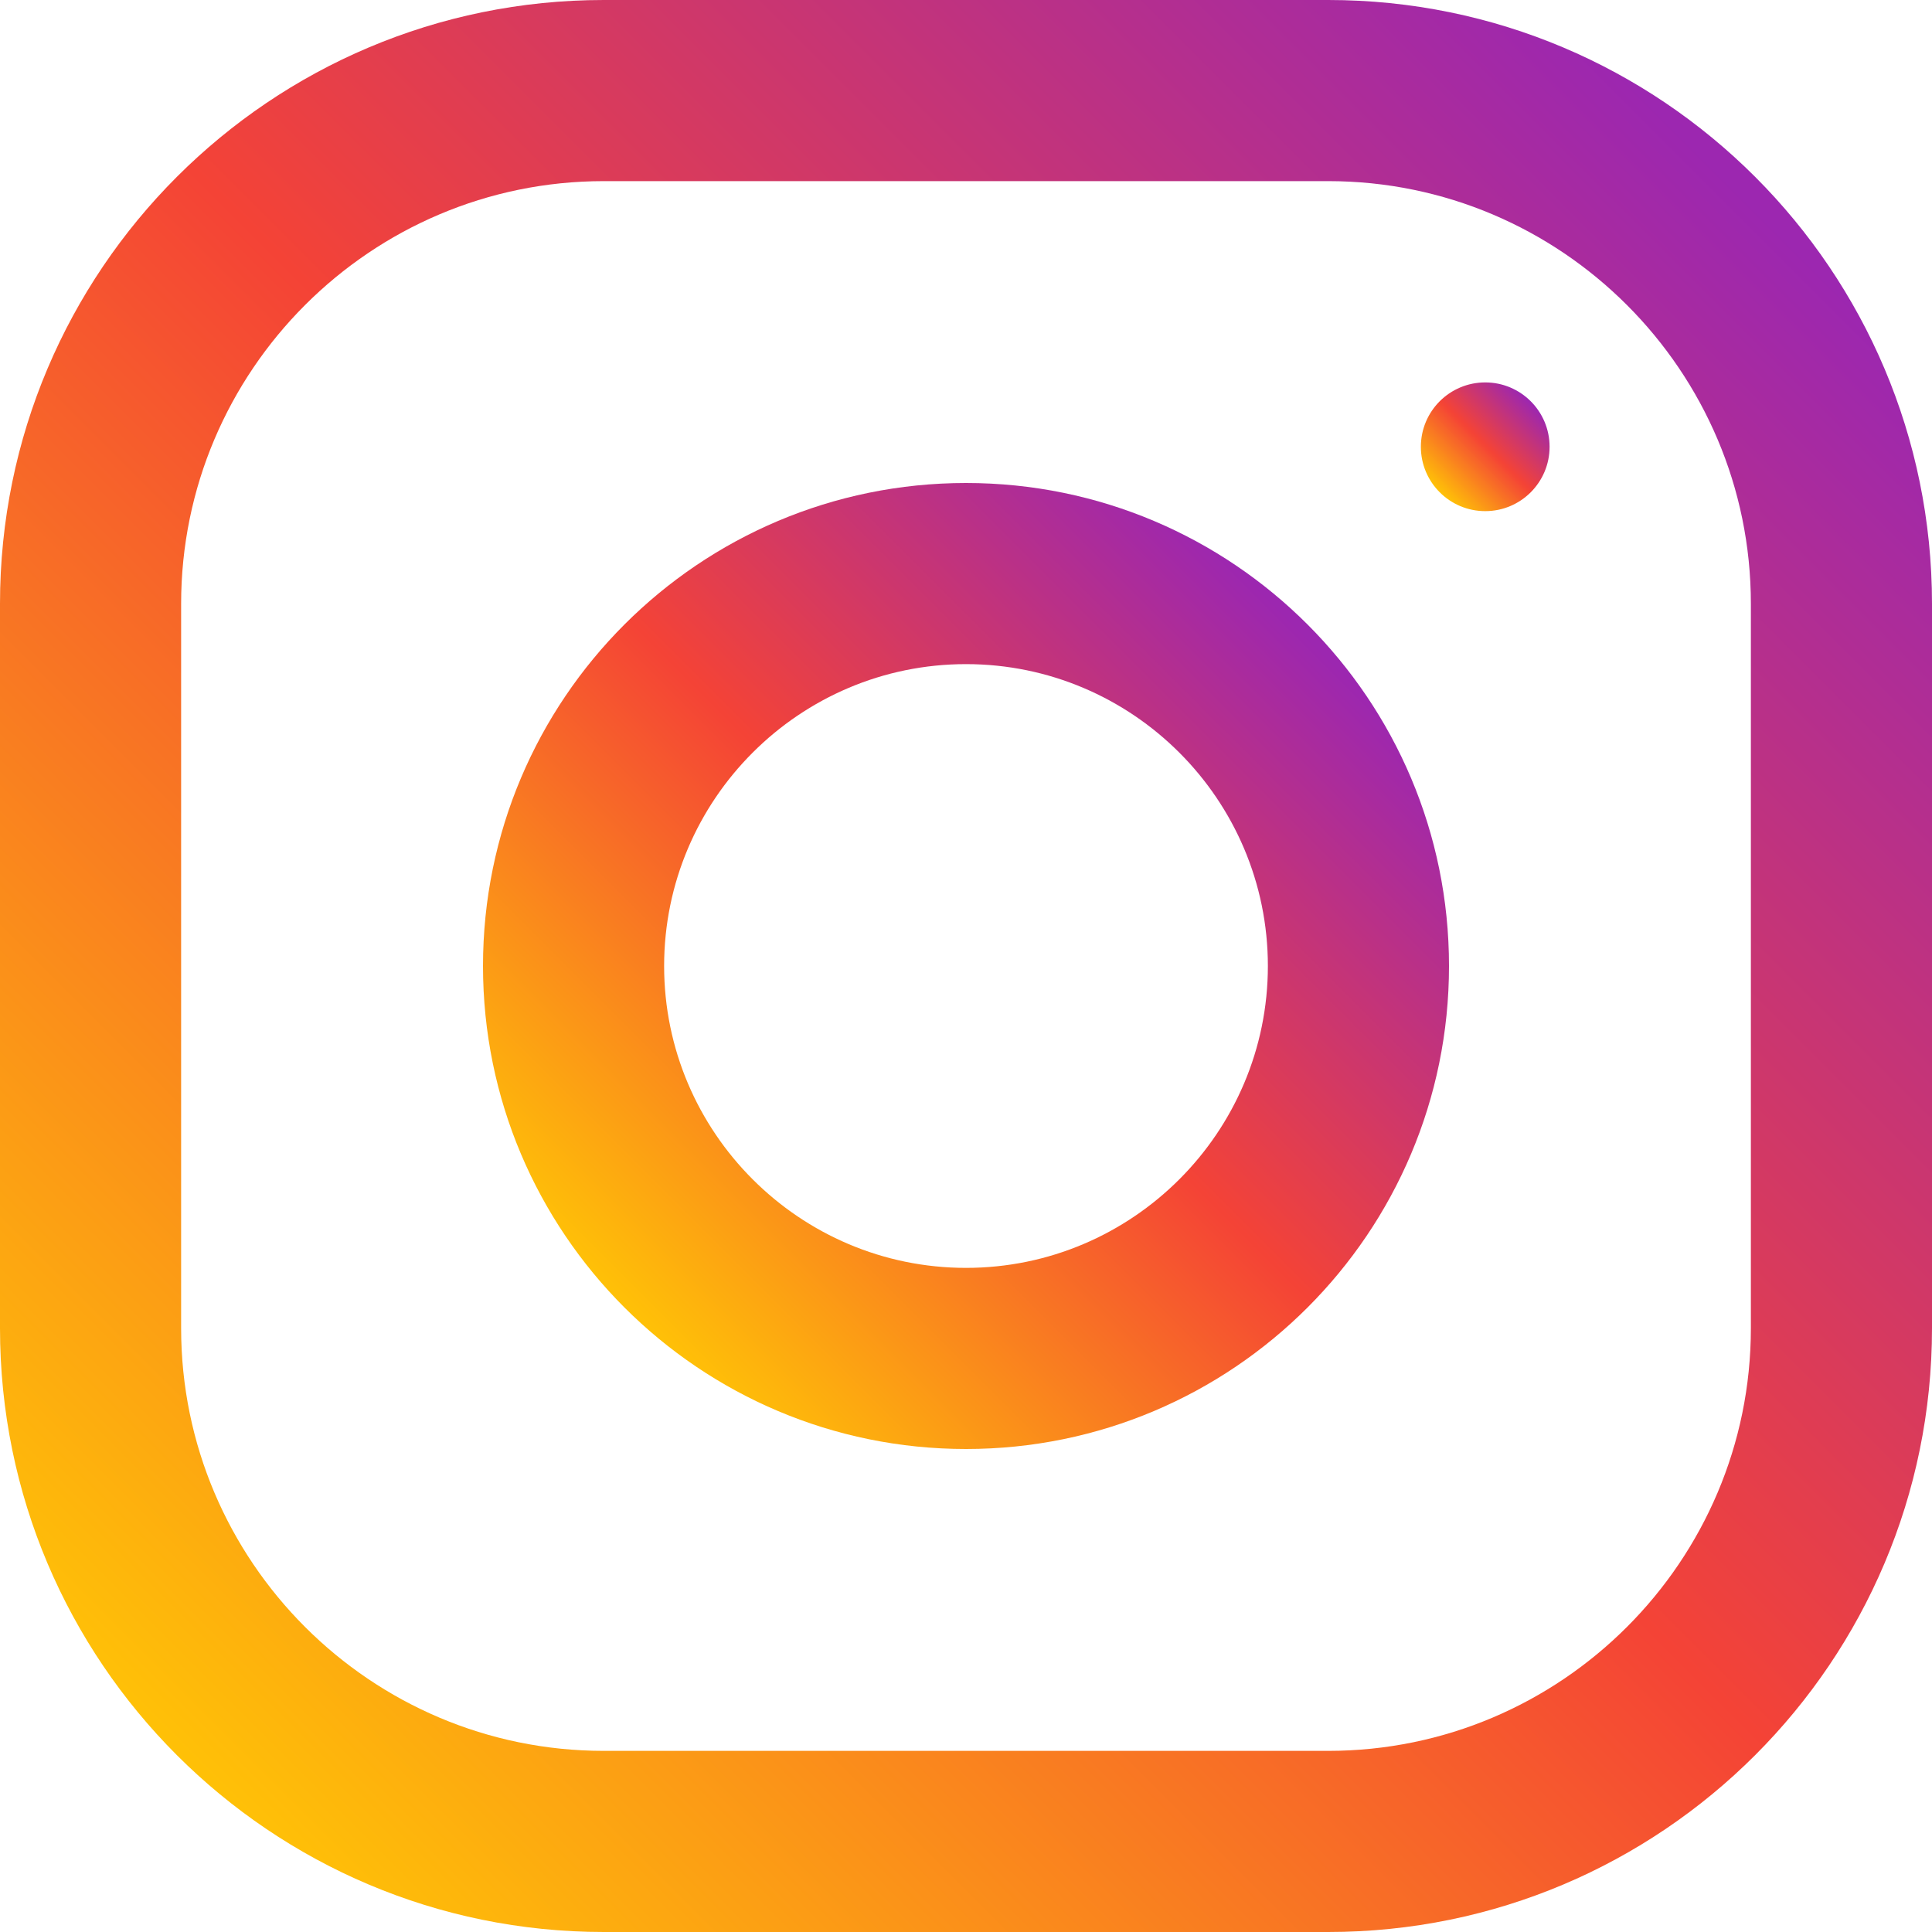
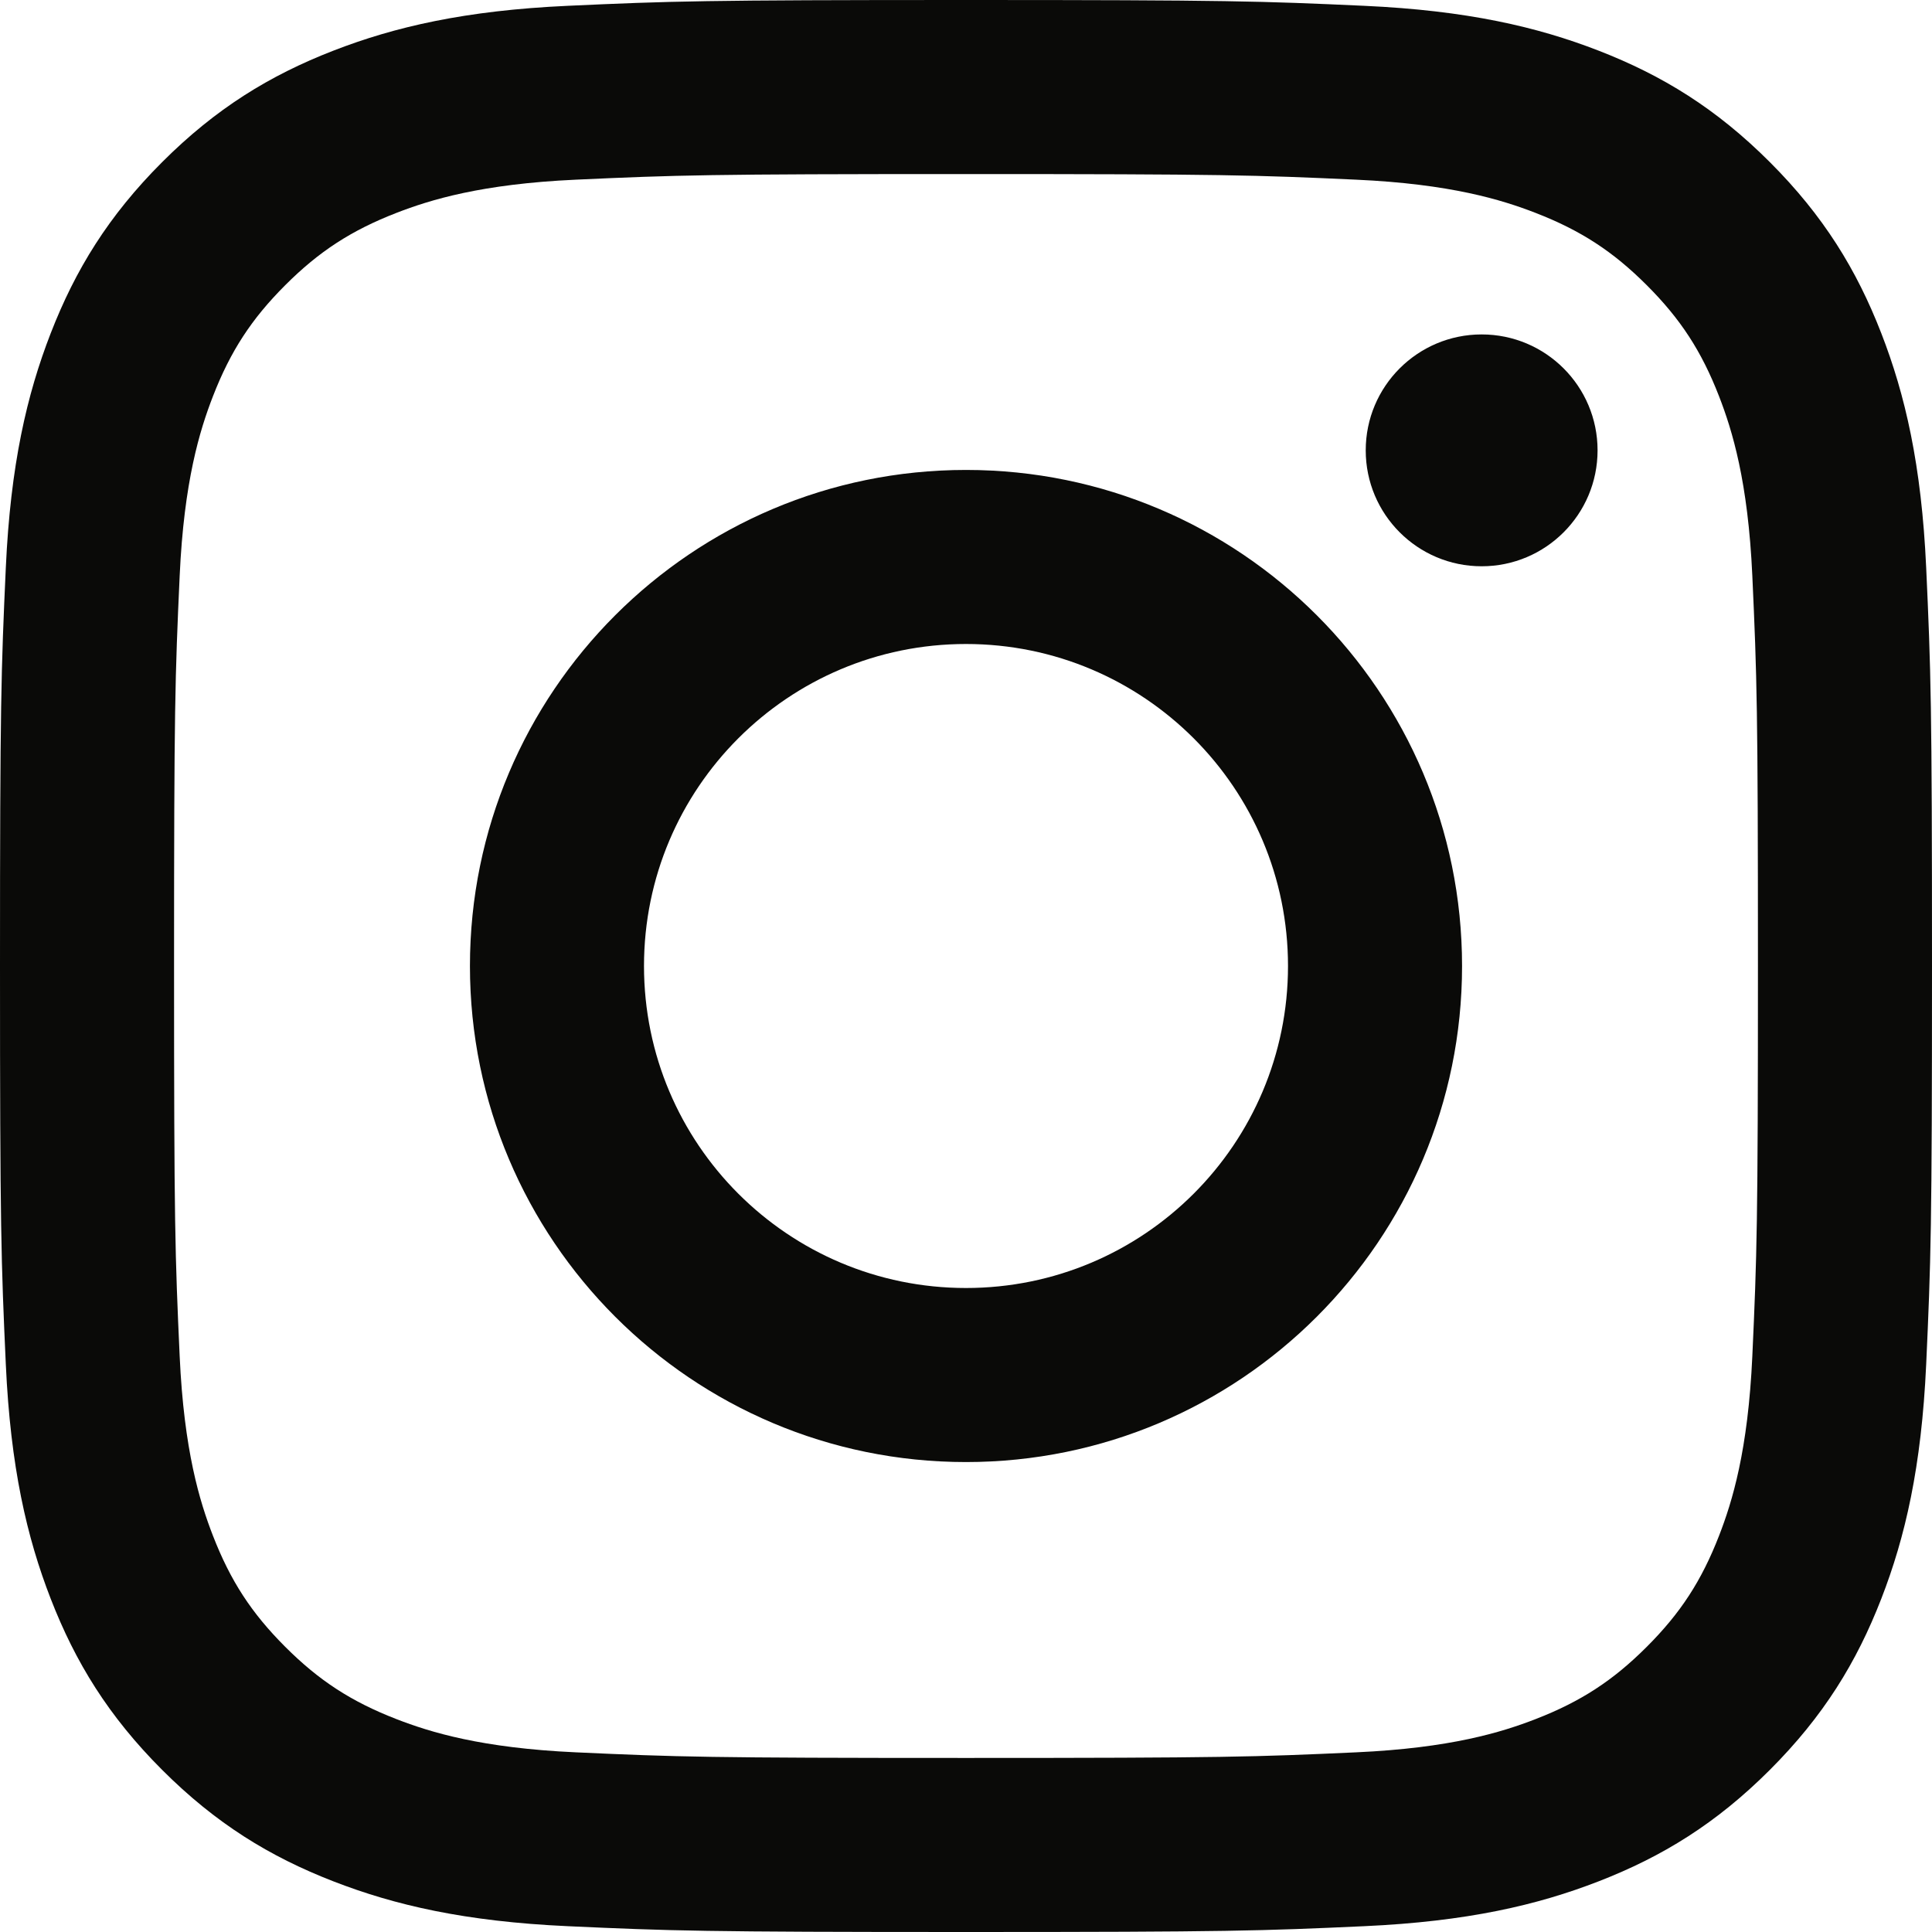
- <svg xmlns="http://www.w3.org/2000/svg" version="1.1" id="Capa_1" x="0px" y="0px" viewBox="0 0 512 512" style="enable-background:new 0 0 512 512;" xml:space="preserve">
-   <linearGradient id="SVGID_1_" gradientUnits="userSpaceOnUse" x1="-46.004" y1="634.121" x2="-32.933" y2="647.192" gradientTransform="matrix(32 0 0 -32 1519 20757)">
-     <stop offset="0" style="stop-color:#FFC107" />
-     <stop offset="0.507" style="stop-color:#F44336" />
-     <stop offset="0.99" style="stop-color:#9C27B0" />
-   </linearGradient>
-   <path style="fill:url(#SVGID_1_);" d="M352,0H160C71.648,0,0,71.648,0,160v192c0,88.352,71.648,160,160,160h192  c88.352,0,160-71.648,160-160V160C512,71.648,440.352,0,352,0z M464,352c0,61.76-50.24,112-112,112H160c-61.76,0-112-50.24-112-112  V160C48,98.24,98.24,48,160,48h192c61.76,0,112,50.24,112,112V352z" />
-   <linearGradient id="SVGID_2_" gradientUnits="userSpaceOnUse" x1="-42.297" y1="637.828" x2="-36.64" y2="643.485" gradientTransform="matrix(32 0 0 -32 1519 20757)">
-     <stop offset="0" style="stop-color:#FFC107" />
-     <stop offset="0.507" style="stop-color:#F44336" />
-     <stop offset="0.99" style="stop-color:#9C27B0" />
-   </linearGradient>
-   <path style="fill:url(#SVGID_2_);" d="M256,128c-70.688,0-128,57.312-128,128s57.312,128,128,128s128-57.312,128-128  S326.688,128,256,128z M256,336c-44.096,0-80-35.904-80-80c0-44.128,35.904-80,80-80s80,35.872,80,80  C336,300.096,300.096,336,256,336z" />
-   <linearGradient id="SVGID_3_" gradientUnits="userSpaceOnUse" x1="-35.546" y1="644.579" x2="-34.792" y2="645.333" gradientTransform="matrix(32 0 0 -32 1519 20757)">
-     <stop offset="0" style="stop-color:#FFC107" />
-     <stop offset="0.507" style="stop-color:#F44336" />
-     <stop offset="0.99" style="stop-color:#9C27B0" />
-   </linearGradient>
-   <circle style="fill:url(#SVGID_3_);" cx="393.6" cy="118.4" r="17.056" />
+ <svg xmlns="http://www.w3.org/2000/svg" width="256px" height="256px" viewBox="0 0 256 256" version="1.1" preserveAspectRatio="xMidYMid">
  <g>
- </g>
-   <g>
- </g>
-   <g>
- </g>
-   <g>
- </g>
-   <g>
- </g>
-   <g>
- </g>
-   <g>
- </g>
-   <g>
- </g>
-   <g>
- </g>
-   <g>
- </g>
-   <g>
- </g>
-   <g>
- </g>
-   <g>
- </g>
-   <g>
- </g>
-   <g>
- </g>
+     <path d="M128,23.064 C162.177,23.064 166.225,23.194 179.722,23.809 C192.202,24.379 198.98,26.464 203.491,28.217 C209.465,30.539 213.729,33.313 218.208,37.792 C222.687,42.271 225.461,46.535 227.783,52.509 C229.536,57.02 231.621,63.798 232.191,76.277 C232.806,89.775 232.936,93.823 232.936,128 C232.936,162.178 232.806,166.226 232.191,179.723 C231.621,192.203 229.536,198.98 227.783,203.491 C225.461,209.465 222.687,213.73 218.208,218.209 C213.729,222.688 209.465,225.462 203.491,227.783 C198.98,229.536 192.202,231.622 179.722,232.191 C166.227,232.807 162.179,232.937 128,232.937 C93.82,232.937 89.772,232.807 76.277,232.191 C63.797,231.622 57.02,229.536 52.509,227.783 C46.535,225.462 42.27,222.688 37.791,218.209 C33.312,213.73 30.538,209.465 28.217,203.491 C26.464,198.98 24.378,192.203 23.809,179.723 C23.193,166.226 23.063,162.178 23.063,128 C23.063,93.823 23.193,89.775 23.809,76.278 C24.378,63.798 26.464,57.02 28.217,52.509 C30.538,46.535 33.312,42.271 37.791,37.792 C42.27,33.313 46.535,30.539 52.509,28.217 C57.02,26.464 63.797,24.379 76.277,23.809 C89.774,23.194 93.822,23.064 128,23.064 M128,0 C93.237,0 88.878,0.147 75.226,0.77 C61.601,1.392 52.297,3.556 44.155,6.72 C35.737,9.991 28.599,14.368 21.483,21.484 C14.367,28.6 9.991,35.738 6.72,44.155 C3.555,52.297 1.392,61.602 0.77,75.226 C0.147,88.878 0,93.237 0,128 C0,162.763 0.147,167.122 0.77,180.774 C1.392,194.399 3.555,203.703 6.72,211.845 C9.991,220.262 14.367,227.401 21.483,234.517 C28.599,241.633 35.737,246.009 44.155,249.28 C52.297,252.445 61.601,254.608 75.226,255.23 C88.878,255.853 93.237,256 128,256 C162.763,256 167.122,255.853 180.774,255.23 C194.398,254.608 203.703,252.445 211.845,249.28 C220.262,246.009 227.4,241.633 234.516,234.517 C241.632,227.401 246.009,220.263 249.28,211.845 C252.444,203.703 254.608,194.399 255.23,180.774 C255.853,167.122 256,162.763 256,128 C256,93.237 255.853,88.878 255.23,75.226 C254.608,61.602 252.444,52.297 249.28,44.155 C246.009,35.738 241.632,28.6 234.516,21.484 C227.4,14.368 220.262,9.991 211.845,6.72 C203.703,3.556 194.398,1.392 180.774,0.77 C167.122,0.147 162.763,0 128,0 Z M128,62.27 C91.698,62.27 62.27,91.699 62.27,128 C62.27,164.302 91.698,193.73 128,193.73 C164.301,193.73 193.73,164.302 193.73,128 C193.73,91.699 164.301,62.27 128,62.27 Z M128,170.667 C104.436,170.667 85.333,151.564 85.333,128 C85.333,104.436 104.436,85.333 128,85.333 C151.564,85.333 170.667,104.436 170.667,128 C170.667,151.564 151.564,170.667 128,170.667 Z M211.686,59.673 C211.686,68.157 204.81,75.034 196.327,75.034 C187.843,75.034 180.966,68.157 180.966,59.673 C180.966,51.19 187.843,44.314 196.327,44.314 C204.81,44.314 211.686,51.19 211.686,59.673 Z" fill="#0A0A08" />
+   </g>
</svg>
